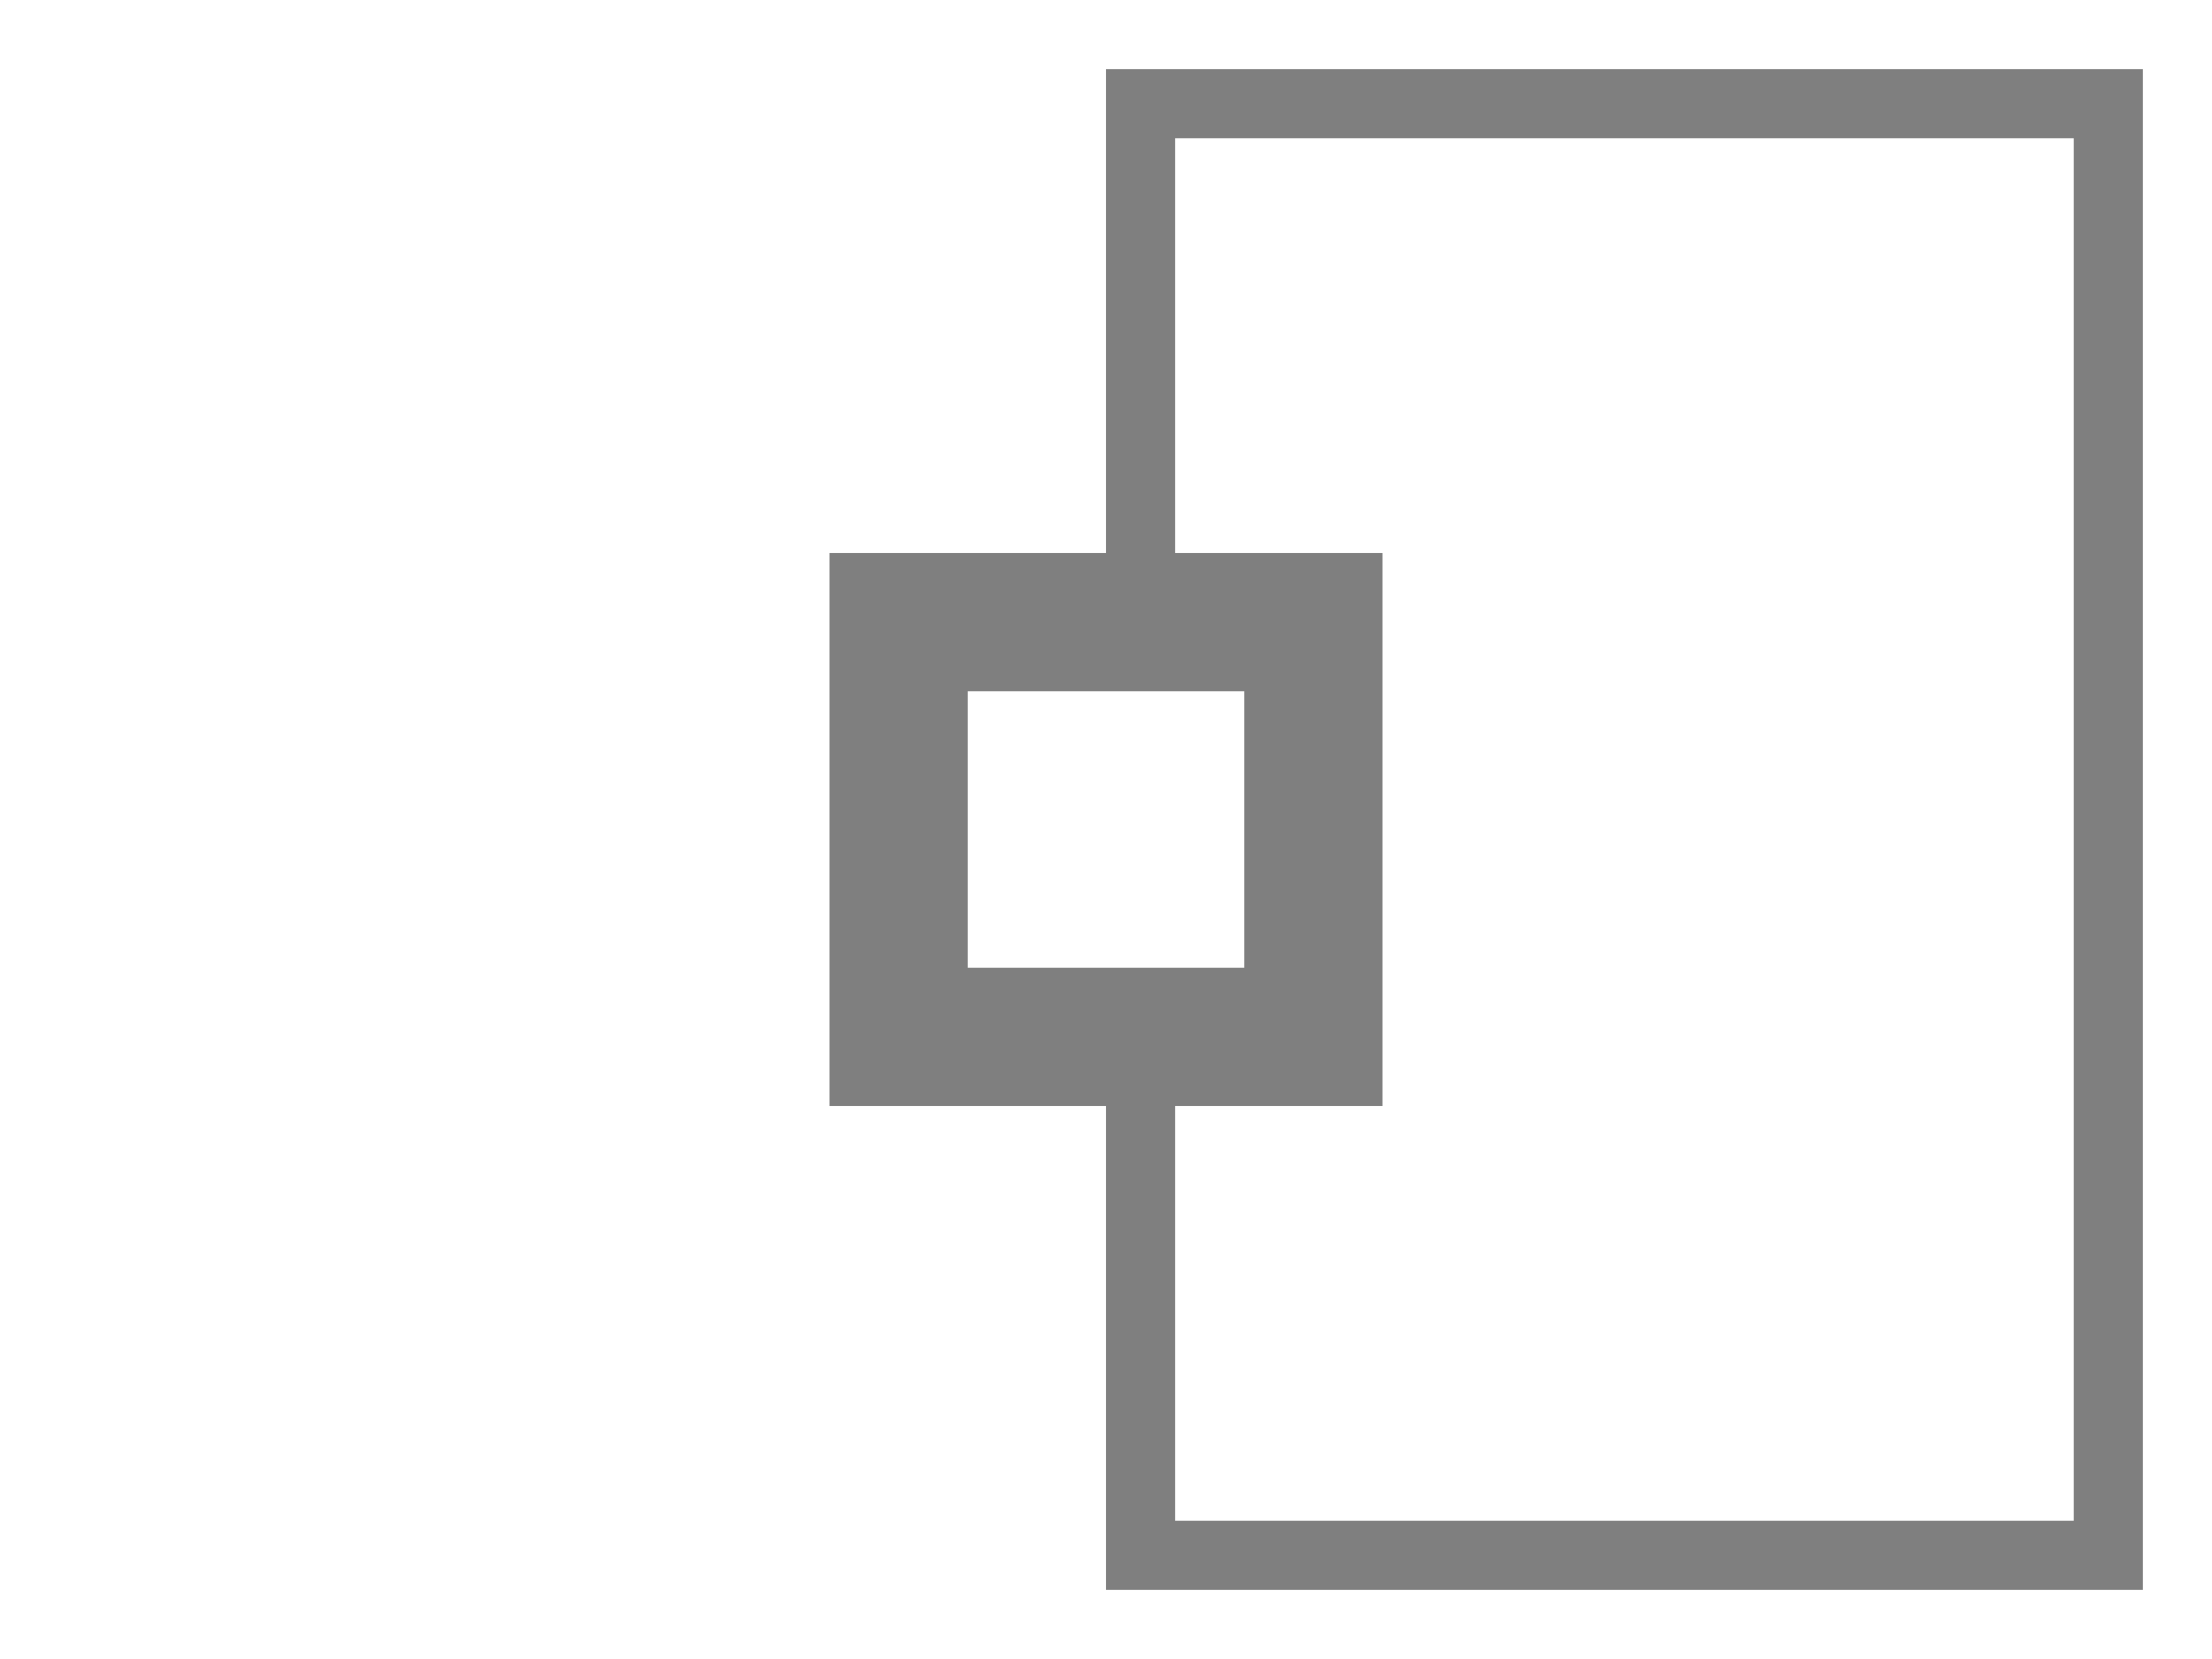
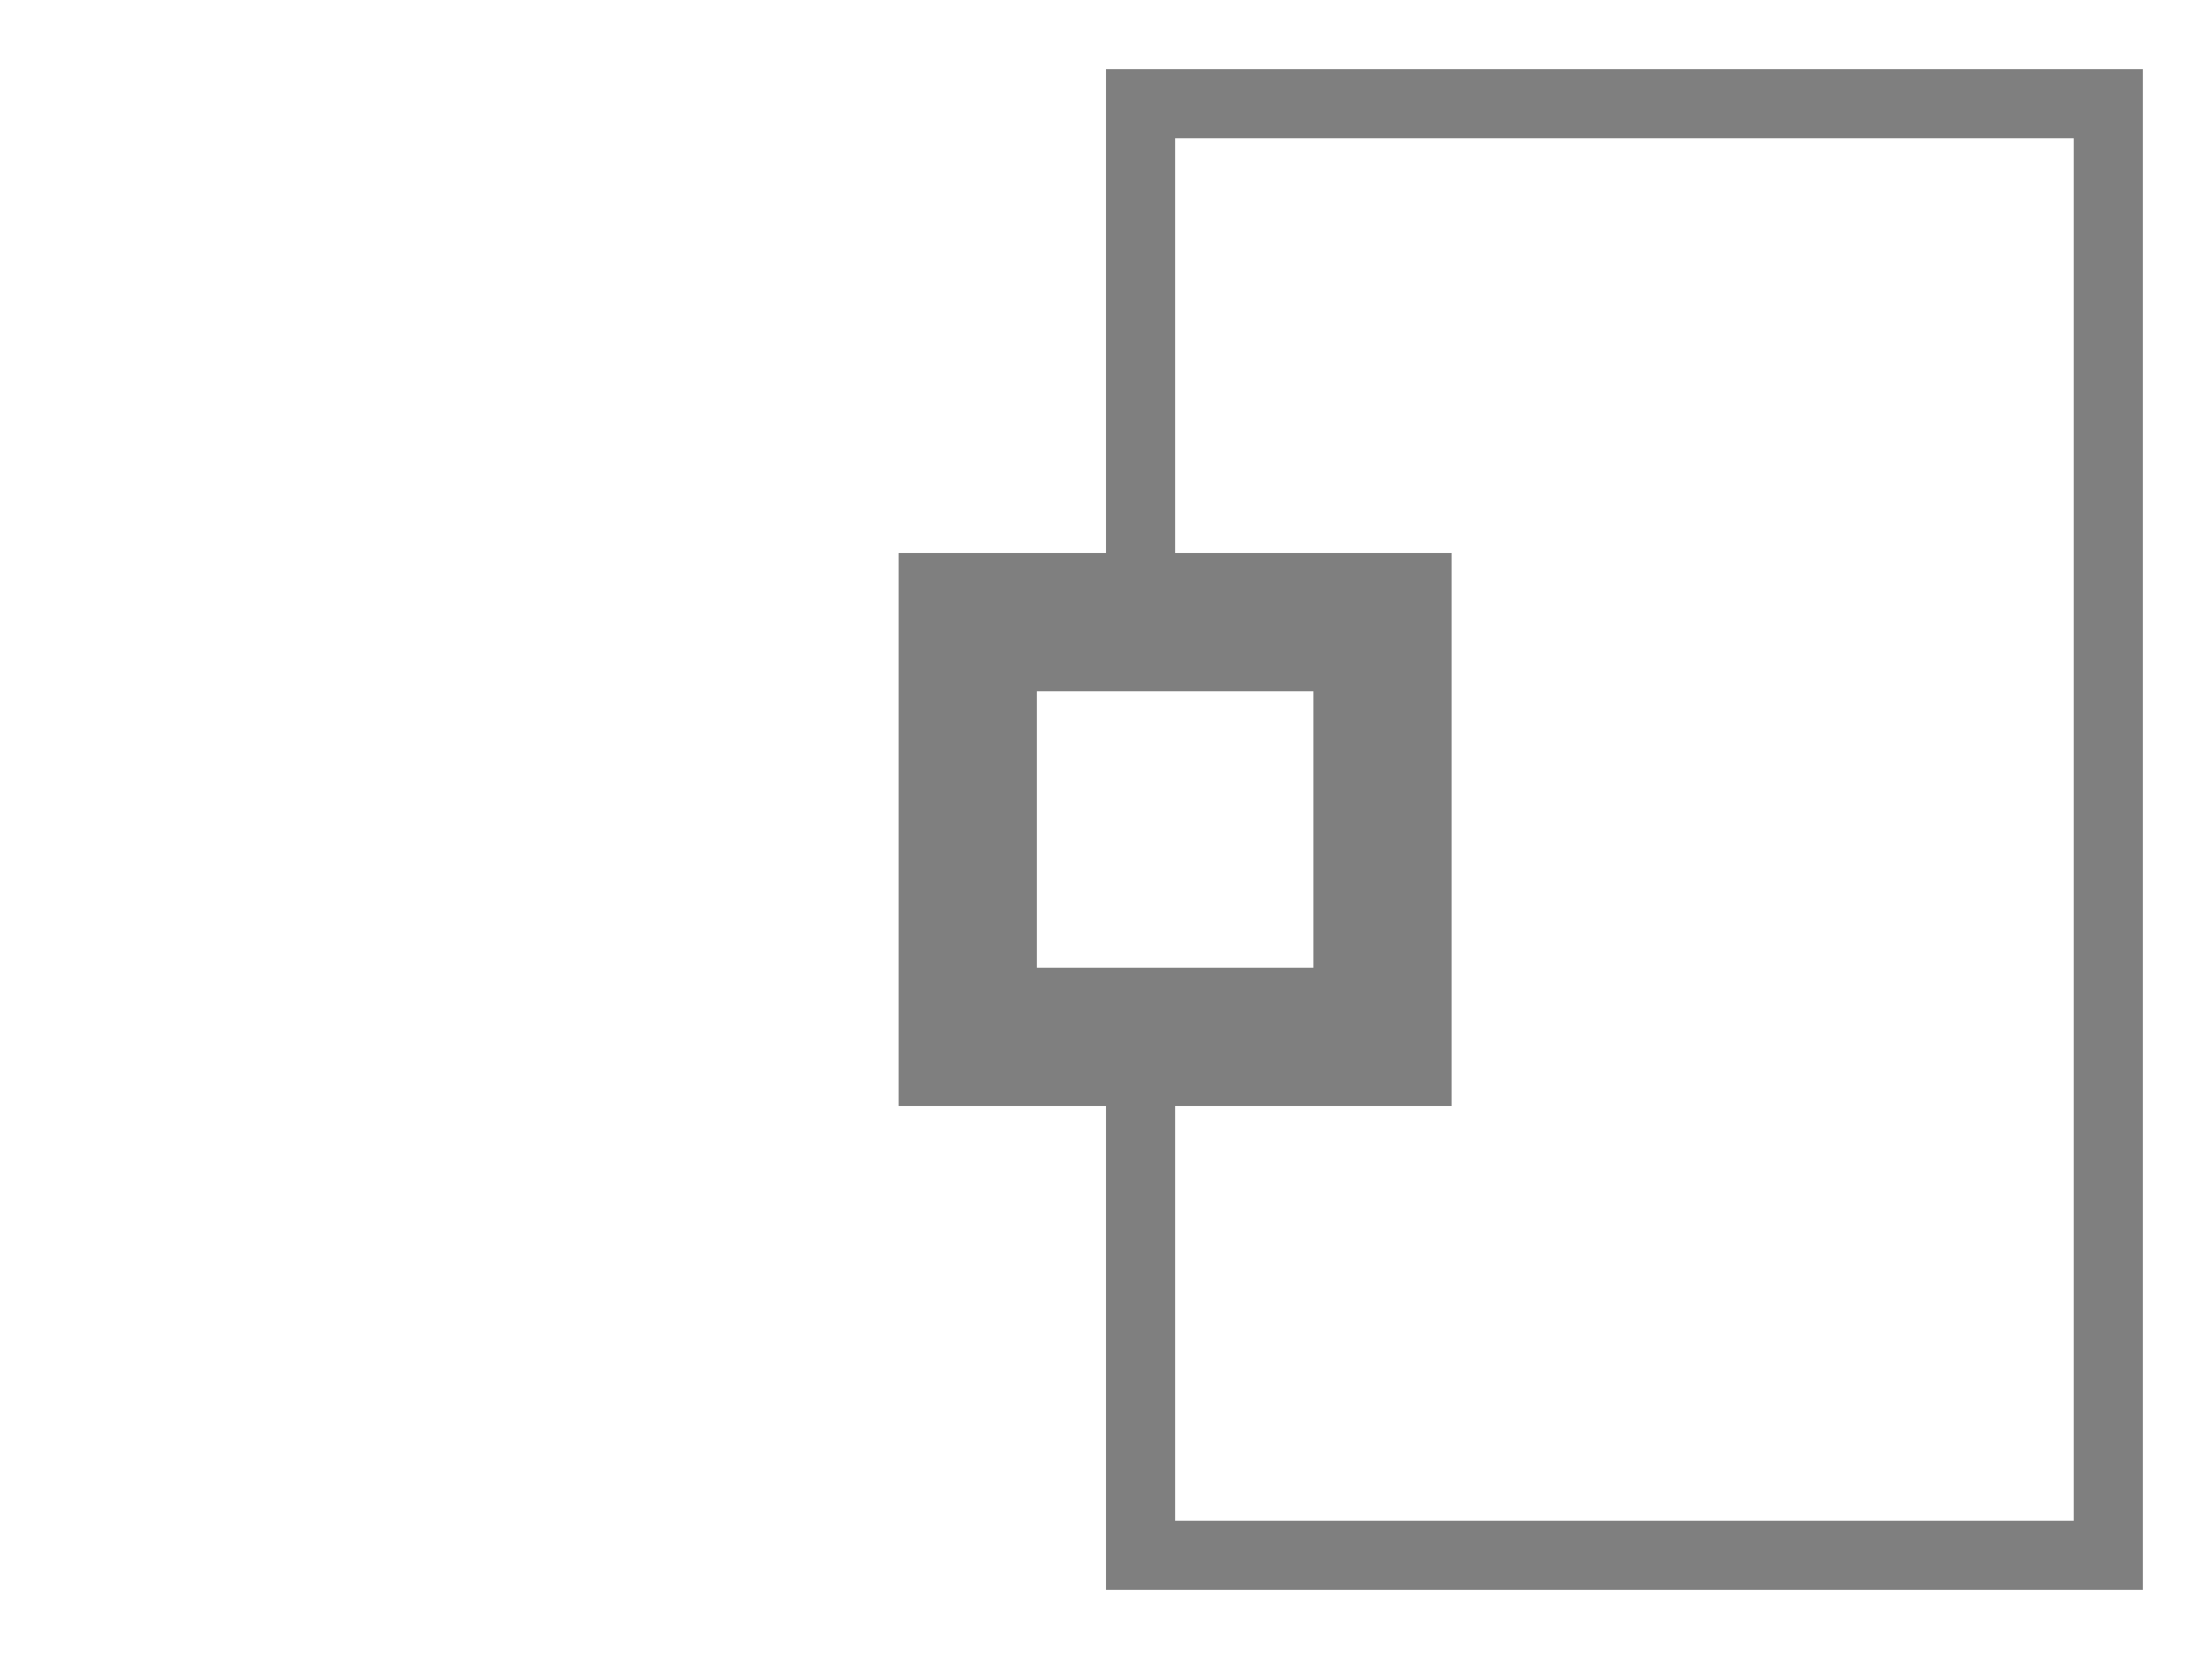
<svg xmlns="http://www.w3.org/2000/svg" width="100%" height="100%" viewBox="0 0 32 24" preserveAspectRatio="xMidYMid meet" version="1.1">
  <path stroke="#7f7f7f" stroke-width="1" fill="none" d="M 16.5,9 L 16.5,1.5 L 30.5,1.5 L 30.5,22.5 L 16.5,22.5 L 16.5,15 " />
-   <path stroke="#7f7f7f" stroke-width="2" fill="none" d="M 13,9 L 19,9 L 19,15 L 13,15 Z " />
+   <path stroke="#7f7f7f" stroke-width="2" fill="none" d="M 14,9 L 20,9 L 20,15 L 14,15 Z " />
</svg>
